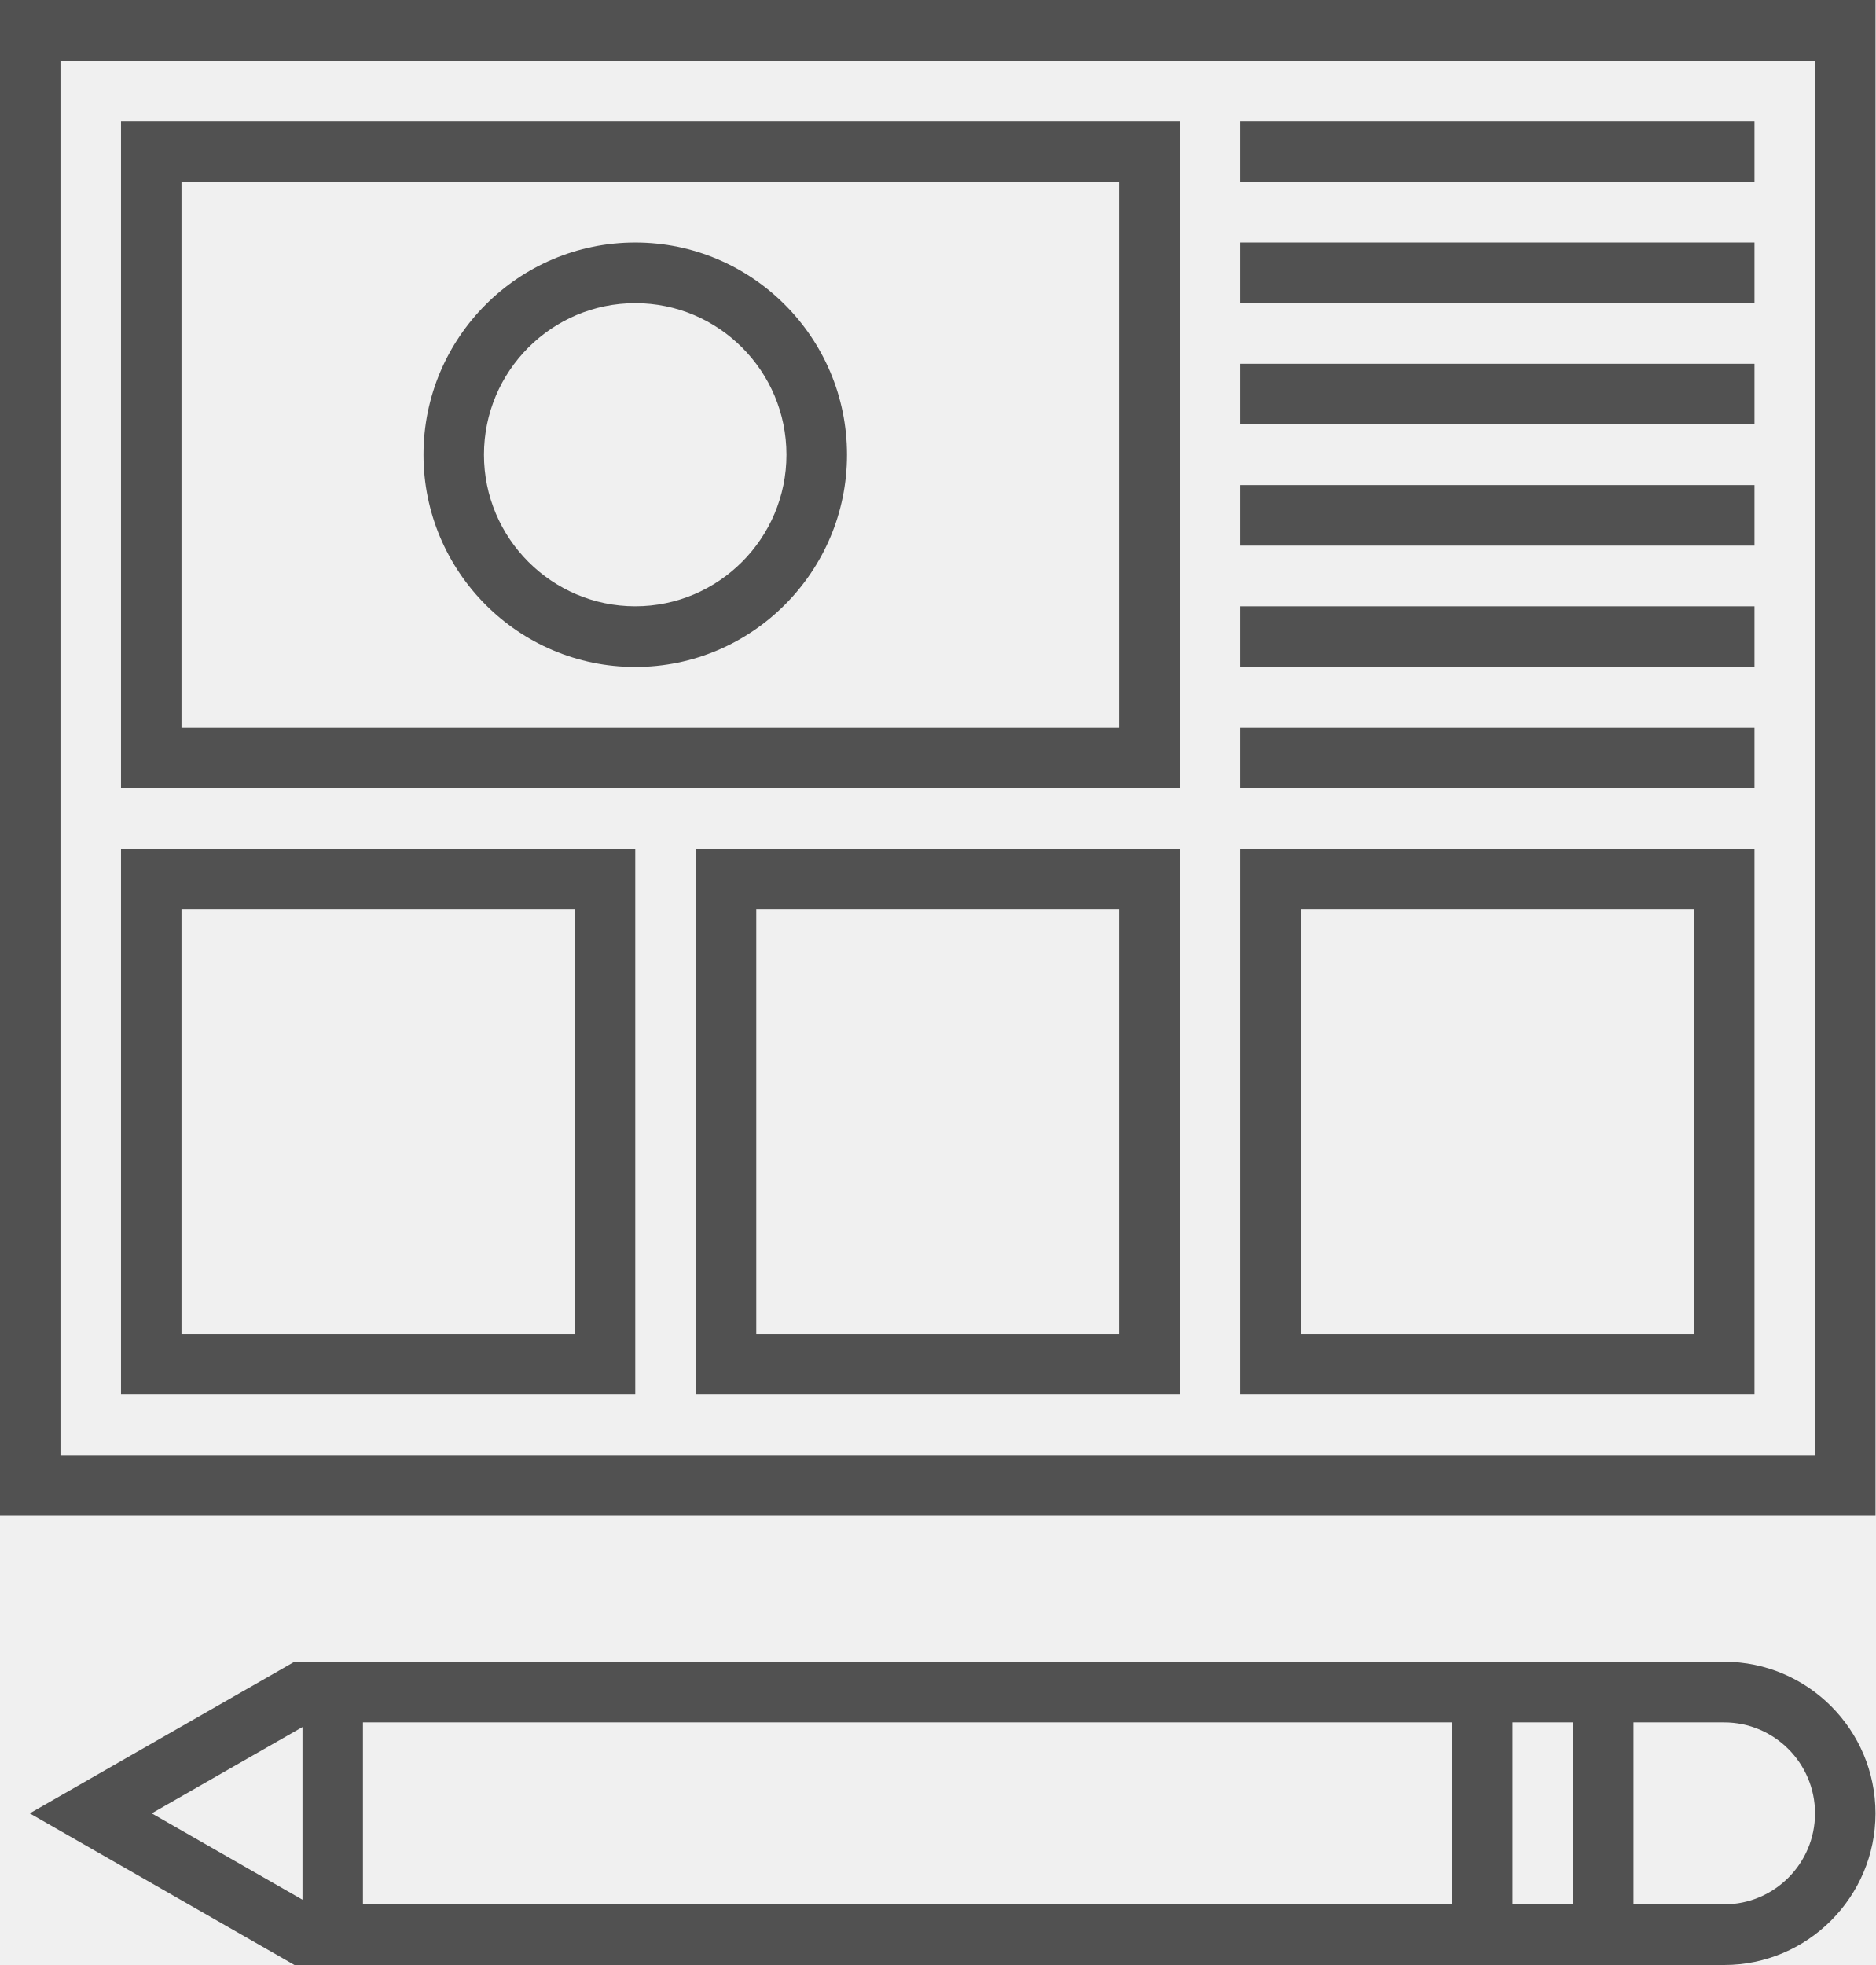
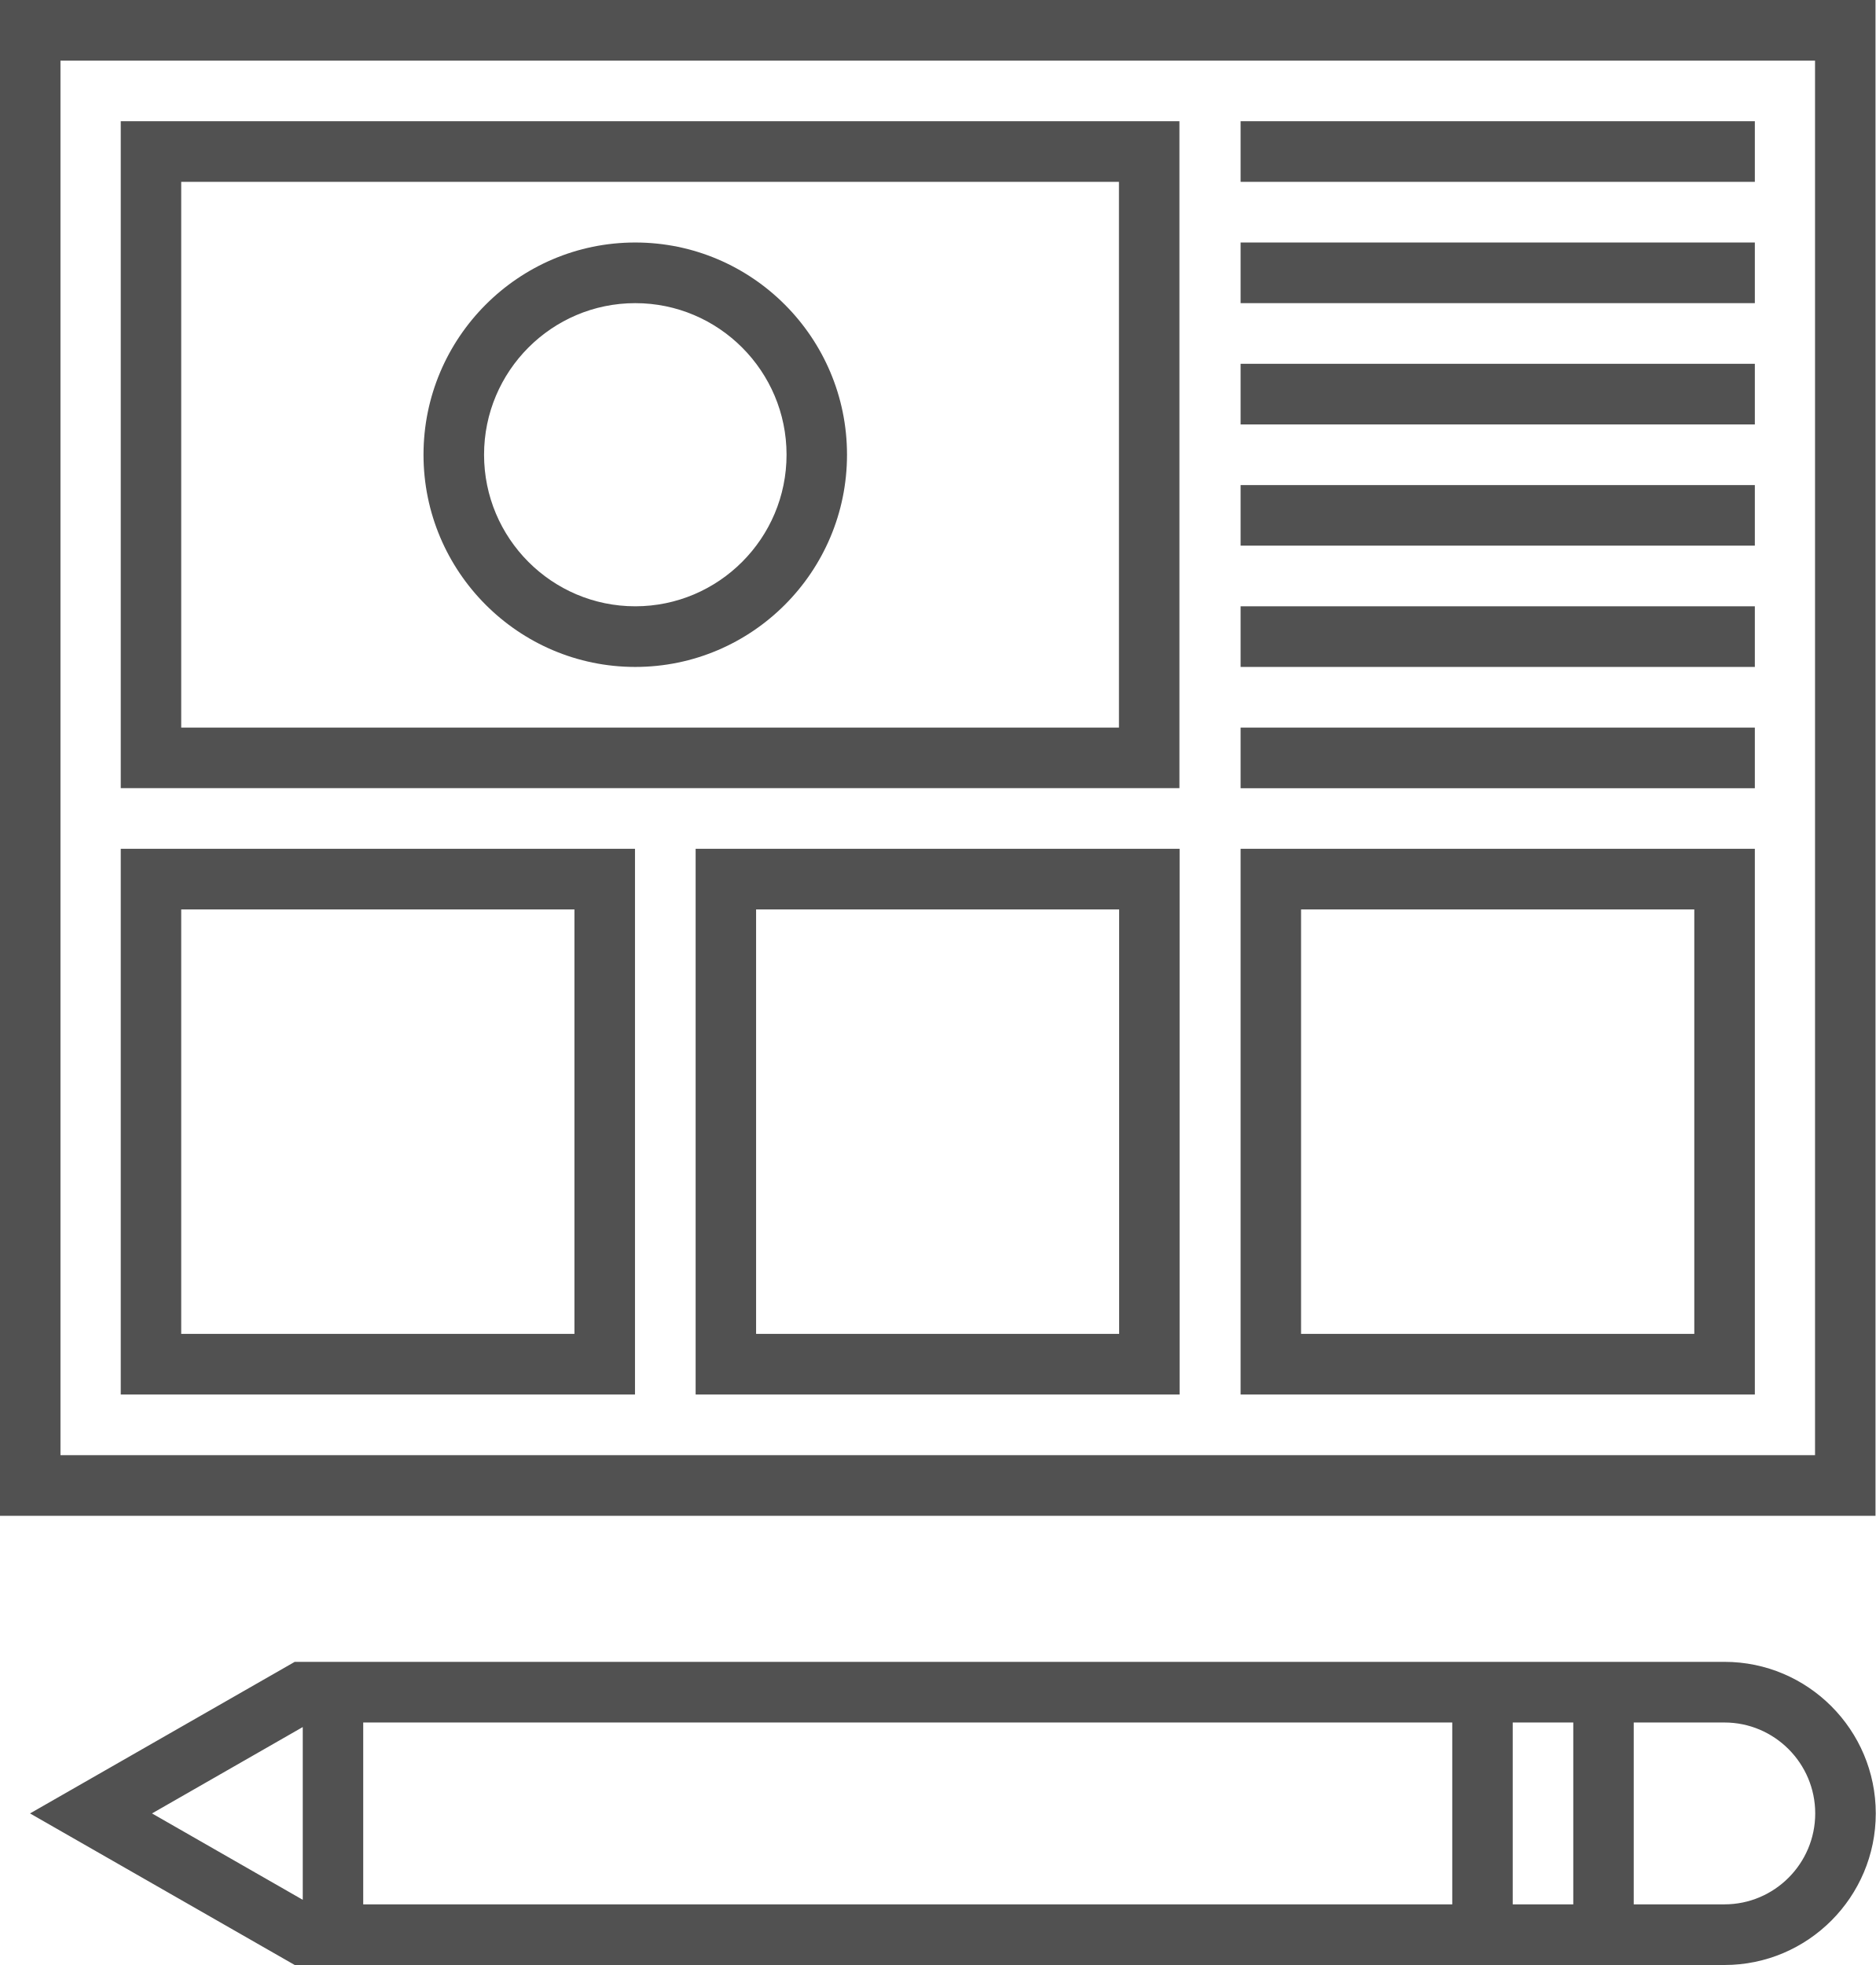
<svg xmlns="http://www.w3.org/2000/svg" width="21" height="22" viewBox="0 0 21 22" fill="none">
-   <mask id="path-1-inside-1_1878_105815" fill="white">
+   <rect width="21" height="22" fill="#C8C8C8" />
+   <rect width="1440" height="1031" transform="translate(-497 -116)" fill="white" />
+   <mask id="path-2-inside-1_0_1" fill="white">
    <path d="M0 0V16.971H21V0H0ZM20.323 16.292H0.677V0.679H20.323V16.292Z" />
  </mask>
-   <path d="M0 0V-2H-2V0H0ZM0 16.971H-2V18.971H0V16.971ZM21 16.971V18.971H23V16.971H21ZM21 0H23V-2H21V0ZM20.323 16.292V18.292H22.323V16.292H20.323ZM0.677 16.292H-1.323V18.292H0.677V16.292ZM0.677 0.679V-1.321H-1.323V0.679H0.677ZM20.323 0.679H22.323V-1.321H20.323V0.679ZM-2 0V16.971H2V0H-2ZM0 18.971H21V14.97H0V18.971ZM23 16.971V0H19V16.971H23ZM21 -2H0V2H21V-2ZM20.323 14.292H0.677V18.292H20.323V14.292ZM2.677 16.292V0.679H-1.323V16.292H2.677ZM0.677 2.679H20.323V-1.321H0.677V2.679ZM18.323 0.679V16.292H22.323V0.679H18.323Z" fill="#515151" mask="url(#path-1-inside-1_1878_105815)" />
-   <mask id="path-3-inside-2_1878_105815" fill="white">
-     <path d="M13.21 1.357H1.355V8.824H13.21V1.357ZM12.532 8.146H2.032V2.036H12.532V8.146Z" />
+   <path d="M0 0V-2H-2V0H0ZM0 16.971H-2V18.971H0V16.971ZM21 16.971V18.971H23V16.971H21ZM21 0H23V-2H21V0ZM20.323 16.292V18.292H22.323V16.292H20.323ZM0.677 16.292H-1.323V18.292H0.677V16.292ZM0.677 0.679V-1.321H-1.323V0.679H0.677ZM20.323 0.679H22.323V-1.321H20.323V0.679ZM-2 0V16.971H2V0H-2ZM0 18.971H21V14.97H0V18.971ZM23 16.971V0H19V16.971H23ZM21 -2H0V2H21V-2ZM20.323 14.292H0.677V18.292H20.323V14.292ZM2.677 16.292V0.679H-1.323V16.292H2.677ZM0.677 2.679H20.323V-1.321H0.677V2.679ZM18.323 0.679V16.292H22.323V0.679H18.323Z" fill="#515151" mask="url(#path-2-inside-1_0_1)" />
+   <mask id="path-4-inside-2_0_1" fill="white">
+     <path d="M13.206 1.357H1.352V8.824H13.206V1.357ZM12.529 8.146H2.029V2.036H12.529V8.146Z" />
  </mask>
-   <path d="M13.21 1.357H15.21V-0.643H13.21V1.357ZM1.355 1.357V-0.643H-0.645V1.357H1.355ZM1.355 8.824H-0.645V10.825H1.355V8.824ZM13.21 8.824V10.825H15.21V8.824H13.21ZM12.532 8.146V10.146H14.532V8.146H12.532ZM2.032 8.146H0.032V10.146H2.032V8.146ZM2.032 2.036V0.036H0.032V2.036H2.032ZM12.532 2.036H14.532V0.036H12.532V2.036ZM13.21 -0.643H1.355V3.357H13.21V-0.643ZM-0.645 1.357V8.824H3.355V1.357H-0.645ZM1.355 10.825H13.21V6.824H1.355V10.825ZM15.21 8.824V1.357H11.21V8.824H15.21ZM12.532 6.146H2.032V10.146H12.532V6.146ZM4.032 8.146V2.036H0.032V8.146H4.032ZM2.032 4.036H12.532V0.036H2.032V4.036ZM10.532 2.036V8.146H14.532V2.036H10.532Z" fill="#515151" mask="url(#path-3-inside-2_1878_105815)" />
-   <mask id="path-5-inside-3_1878_105815" fill="white">
-     <path d="M19.645 1.357H13.887V2.036H19.645V1.357Z" />
+   <path d="M13.206 1.357H15.206V-0.643H13.206V1.357ZM1.352 1.357V-0.643H-0.648V1.357H1.352ZM1.352 8.824H-0.648V10.825H1.352V8.824ZM13.206 8.824V10.825H15.206V8.824H13.206ZM12.529 8.146V10.146H14.529V8.146H12.529ZM2.029 8.146H0.029V10.146H2.029V8.146ZM2.029 2.036V0.036H0.029V2.036H2.029ZM12.529 2.036H14.529V0.036H12.529V2.036ZM13.206 -0.643H1.352V3.357H13.206V-0.643ZM-0.648 1.357V8.824H3.352V1.357H-0.648ZM1.352 10.825H13.206V6.824H1.352V10.825ZM15.206 8.824V1.357H11.206V8.824H15.206ZM12.529 6.146H2.029V10.146H12.529V6.146ZM4.029 8.146V2.036H0.029V8.146H4.029ZM2.029 4.036H12.529V0.036H2.029V4.036ZM10.529 2.036V8.146H14.529V2.036H10.529Z" fill="#515151" mask="url(#path-4-inside-2_0_1)" />
+   <mask id="path-6-inside-3_0_1" fill="white">
+     <path d="M19.649 1.357H13.891V2.036H19.649V1.357Z" />
  </mask>
-   <path d="M13.887 1.357V-0.643H11.887V1.357H13.887ZM19.645 1.357H21.645V-0.643H19.645V1.357ZM19.645 2.036V4.036H21.645V2.036H19.645ZM13.887 2.036H11.887V4.036H13.887V2.036ZM13.887 3.357H19.645V-0.643H13.887V3.357ZM17.645 1.357V2.036H21.645V1.357H17.645ZM19.645 0.036H13.887V4.036H19.645V0.036ZM15.887 2.036V1.357H11.887V2.036H15.887Z" fill="#515151" mask="url(#path-5-inside-3_1878_105815)" />
-   <mask id="path-7-inside-4_1878_105815" fill="white">
-     <path d="M19.645 2.715H13.887V3.394H19.645V2.715Z" />
+   <path d="M13.891 1.357V-0.643H11.891V1.357H13.891ZM19.649 1.357H21.649V-0.643H19.649V1.357ZM19.649 2.036V4.036H21.649V2.036H19.649ZM13.891 2.036H11.891V4.036H13.891V2.036ZM13.891 3.357H19.649V-0.643H13.891V3.357ZM17.649 1.357V2.036H21.649V1.357H17.649ZM19.649 0.036H13.891V4.036H19.649V0.036ZM15.891 2.036V1.357H11.891V2.036H15.891Z" fill="#515151" mask="url(#path-6-inside-3_0_1)" />
+   <mask id="path-8-inside-4_0_1" fill="white">
+     <path d="M19.649 2.715H13.891V3.394H19.649V2.715Z" />
  </mask>
-   <path d="M13.887 2.715V0.715H11.887V2.715H13.887ZM19.645 2.715H21.645V0.715H19.645V2.715ZM19.645 3.394V5.394H21.645V3.394H19.645ZM13.887 3.394H11.887V5.394H13.887V3.394ZM13.887 4.715H19.645V0.715H13.887V4.715ZM17.645 2.715V3.394H21.645V2.715H17.645ZM19.645 1.394H13.887V5.394H19.645V1.394ZM15.887 3.394V2.715H11.887V3.394H15.887Z" fill="#515151" mask="url(#path-7-inside-4_1878_105815)" />
-   <mask id="path-9-inside-5_1878_105815" fill="white">
-     <path d="M19.645 4.073H13.887V4.752H19.645V4.073Z" />
+   <path d="M13.891 2.715V0.715H11.891V2.715H13.891ZM19.649 2.715H21.649V0.715H19.649V2.715ZM19.649 3.394V5.394H21.649V3.394H19.649ZM13.891 3.394H11.891V5.394H13.891V3.394ZM13.891 4.715H19.649V0.715H13.891V4.715ZM17.649 2.715V3.394H21.649V2.715H17.649ZM19.649 1.394H13.891V5.394H19.649V1.394ZM15.891 3.394V2.715H11.891V3.394H15.891Z" fill="#515151" mask="url(#path-8-inside-4_0_1)" />
+   <mask id="path-10-inside-5_0_1" fill="white">
+     <path d="M19.649 4.073H13.891V4.752H19.649V4.073Z" />
  </mask>
-   <path d="M13.887 4.073V2.073H11.887V4.073H13.887ZM19.645 4.073H21.645V2.073H19.645V4.073ZM19.645 4.752V6.752H21.645V4.752H19.645ZM13.887 4.752H11.887V6.752H13.887V4.752ZM13.887 6.073H19.645V2.073H13.887V6.073ZM17.645 4.073V4.752H21.645V4.073H17.645ZM19.645 2.752H13.887V6.752H19.645V2.752ZM15.887 4.752V4.073H11.887V4.752H15.887Z" fill="#515151" mask="url(#path-9-inside-5_1878_105815)" />
-   <mask id="path-11-inside-6_1878_105815" fill="white">
-     <path d="M19.645 5.431H13.887V6.109H19.645V5.431Z" />
+   <path d="M13.891 4.073V2.073H11.891V4.073H13.891ZM19.649 4.073H21.649V2.073H19.649V4.073ZM19.649 4.752V6.752H21.649V4.752H19.649ZM13.891 4.752H11.891V6.752H13.891V4.752ZM13.891 6.073H19.649V2.073H13.891V6.073ZM17.649 4.073V4.752H21.649V4.073H17.649ZM19.649 2.752H13.891V6.752H19.649V2.752ZM15.891 4.752V4.073H11.891V4.752H15.891Z" fill="#515151" mask="url(#path-10-inside-5_0_1)" />
+   <mask id="path-12-inside-6_0_1" fill="white">
+     <path d="M19.649 5.431H13.891V6.109H19.649V5.431Z" />
  </mask>
-   <path d="M13.887 5.431V3.431H11.887V5.431H13.887ZM19.645 5.431H21.645V3.431H19.645V5.431ZM19.645 6.109V8.109H21.645V6.109H19.645ZM13.887 6.109H11.887V8.109H13.887V6.109ZM13.887 7.431H19.645V3.431H13.887V7.431ZM17.645 5.431V6.109H21.645V5.431H17.645ZM19.645 4.109H13.887V8.109H19.645V4.109ZM15.887 6.109V5.431H11.887V6.109H15.887Z" fill="#515151" mask="url(#path-11-inside-6_1878_105815)" />
-   <mask id="path-13-inside-7_1878_105815" fill="white">
-     <path d="M19.645 6.788H13.887V7.467H19.645V6.788Z" />
+   <path d="M13.891 5.431V3.431H11.891V5.431H13.891ZM19.649 5.431H21.649V3.431H19.649V5.431ZM19.649 6.109V8.109H21.649V6.109H19.649ZM13.891 6.109H11.891V8.109H13.891V6.109ZM13.891 7.431H19.649V3.431H13.891V7.431ZM17.649 5.431V6.109H21.649V5.431H17.649ZM19.649 4.109H13.891V8.109H19.649V4.109ZM15.891 6.109V5.431H11.891V6.109H15.891Z" fill="#515151" mask="url(#path-12-inside-6_0_1)" />
+   <mask id="path-14-inside-7_0_1" fill="white">
+     <path d="M19.649 6.788H13.891V7.467H19.649V6.788Z" />
  </mask>
-   <path d="M13.887 6.788V4.788H11.887V6.788H13.887ZM19.645 6.788H21.645V4.788H19.645V6.788ZM19.645 7.467V9.467H21.645V7.467H19.645ZM13.887 7.467H11.887V9.467H13.887V7.467ZM13.887 8.788H19.645V4.788H13.887V8.788ZM17.645 6.788V7.467H21.645V6.788H17.645ZM19.645 5.467H13.887V9.467H19.645V5.467ZM15.887 7.467V6.788H11.887V7.467H15.887Z" fill="#515151" mask="url(#path-13-inside-7_1878_105815)" />
-   <mask id="path-15-inside-8_1878_105815" fill="white">
-     <path d="M19.645 8.146H13.887V8.824H19.645V8.146Z" />
+   <path d="M13.891 6.788V4.788H11.891V6.788H13.891ZM19.649 6.788H21.649V4.788H19.649V6.788ZM19.649 7.467V9.467H21.649V7.467H19.649ZM13.891 7.467H11.891V9.467H13.891V7.467ZM13.891 8.788H19.649V4.788H13.891V8.788ZM17.649 6.788V7.467H21.649V6.788H17.649ZM19.649 5.467H13.891V9.467H19.649V5.467ZM15.891 7.467V6.788H11.891V7.467H15.891Z" fill="#515151" mask="url(#path-14-inside-7_0_1)" />
+   <mask id="path-16-inside-8_0_1" fill="white">
+     <path d="M19.649 8.146H13.891V8.825H19.649V8.146Z" />
  </mask>
-   <path d="M13.887 8.146V6.146H11.887V8.146H13.887ZM19.645 8.146H21.645V6.146H19.645V8.146ZM19.645 8.824V10.824H21.645V8.824H19.645ZM13.887 8.824H11.887V10.824H13.887V8.824ZM13.887 10.146H19.645V6.146H13.887V10.146ZM17.645 8.146V8.824H21.645V8.146H17.645ZM19.645 6.824H13.887V10.824H19.645V6.824ZM15.887 8.824V8.146H11.887V8.824H15.887Z" fill="#515151" mask="url(#path-15-inside-8_1878_105815)" />
-   <mask id="path-17-inside-9_1878_105815" fill="white">
-     <path d="M7.113 9.504H1.355V15.613H7.113V9.504ZM6.435 14.934H2.032V10.183H6.435V14.934Z" />
+   <path d="M13.891 8.146V6.146H11.891V8.146H13.891ZM19.649 8.146H21.649V6.146H19.649V8.146ZM19.649 8.825V10.825H21.649V8.825H19.649ZM13.891 8.825H11.891V10.825H13.891V8.825ZM13.891 10.146H19.649V6.146H13.891V10.146ZM17.649 8.146V8.825H21.649V8.146H17.649ZM19.649 6.825H13.891V10.825H19.649V6.825ZM15.891 8.825V8.146H11.891V8.825H15.891Z" fill="#515151" mask="url(#path-16-inside-8_0_1)" />
+   <mask id="path-18-inside-9_0_1" fill="white">
+     <path d="M7.11 9.503H1.352V15.613H7.11V9.503ZM6.432 14.934H2.029V10.182H6.432V14.934Z" />
  </mask>
-   <path d="M7.113 9.504H9.113V7.504H7.113V9.504ZM1.355 9.504V7.504H-0.645V9.504H1.355ZM1.355 15.613H-0.645V17.613H1.355V15.613ZM7.113 15.613V17.613H9.113V15.613H7.113ZM6.435 14.934V16.934H8.435V14.934H6.435ZM2.032 14.934H0.032V16.934H2.032V14.934ZM2.032 10.183V8.183H0.032V10.183H2.032ZM6.435 10.183H8.435V8.183H6.435V10.183ZM7.113 7.504H1.355V11.504H7.113V7.504ZM-0.645 9.504V15.613H3.355V9.504H-0.645ZM1.355 17.613H7.113V13.613H1.355V17.613ZM9.113 15.613V9.504H5.113V15.613H9.113ZM6.435 12.934H2.032V16.934H6.435V12.934ZM4.032 14.934V10.183H0.032V14.934H4.032ZM2.032 12.183H6.435V8.183H2.032V12.183ZM4.435 10.183V14.934H8.435V10.183H4.435Z" fill="#515151" mask="url(#path-17-inside-9_1878_105815)" />
-   <mask id="path-19-inside-10_1878_105815" fill="white">
-     <path d="M7.79 15.613H13.21V9.504H7.79V15.613ZM8.468 10.183H12.532V14.934H8.468V10.183Z" />
+   <path d="M7.11 9.503H9.11V7.503H7.11V9.503ZM1.352 9.503V7.503H-0.648V9.503H1.352ZM1.352 15.613H-0.648V17.613H1.352V15.613ZM7.11 15.613V17.613H9.11V15.613H7.11ZM6.432 14.934V16.934H8.432V14.934H6.432ZM2.029 14.934H0.029V16.934H2.029V14.934ZM2.029 10.182V8.182H0.029V10.182H2.029ZM6.432 10.182H8.432V8.182H6.432V10.182ZM7.11 7.503H1.352V11.503H7.11V7.503ZM-0.648 9.503V15.613H3.352V9.503H-0.648ZM1.352 17.613H7.11V13.613H1.352V17.613ZM9.11 15.613V9.503H5.11V15.613H9.11ZM6.432 12.934H2.029V16.934H6.432V12.934ZM4.029 14.934V10.182H0.029V14.934H4.029ZM2.029 12.182H6.432V8.182H2.029V12.182ZM4.432 10.182V14.934H8.432V10.182H4.432Z" fill="#515151" mask="url(#path-18-inside-9_0_1)" />
+   <mask id="path-20-inside-10_0_1" fill="white">
+     <path d="M7.789 15.613H13.208V9.503H7.789V15.613ZM8.466 10.182H12.531V14.934H8.466V10.182Z" />
  </mask>
-   <path d="M7.79 15.613H5.79V17.613H7.79V15.613ZM13.21 15.613V17.613H15.21V15.613H13.21ZM13.21 9.504H15.21V7.504H13.21V9.504ZM7.79 9.504V7.504H5.79V9.504H7.79ZM8.468 10.183V8.183H6.468V10.183H8.468ZM12.532 10.183H14.532V8.183H12.532V10.183ZM12.532 14.934V16.934H14.532V14.934H12.532ZM8.468 14.934H6.468V16.934H8.468V14.934ZM7.79 17.613H13.21V13.613H7.79V17.613ZM15.21 15.613V9.504H11.21V15.613H15.21ZM13.21 7.504H7.79V11.504H13.21V7.504ZM5.79 9.504V15.613H9.79V9.504H5.79ZM8.468 12.183H12.532V8.183H8.468V12.183ZM10.532 10.183V14.934H14.532V10.183H10.532ZM12.532 12.934H8.468V16.934H12.532V12.934ZM10.468 14.934V10.183H6.468V14.934H10.468Z" fill="#515151" mask="url(#path-19-inside-10_1878_105815)" />
-   <mask id="path-21-inside-11_1878_105815" fill="white">
-     <path d="M19.645 9.504H13.887V15.613H19.645V9.504ZM18.968 14.934H14.565V10.183H18.968V14.934Z" />
+   <path d="M7.789 15.613H5.789V17.613H7.789V15.613ZM13.208 15.613V17.613H15.208V15.613H13.208ZM13.208 9.503H15.208V7.503H13.208V9.503ZM7.789 9.503V7.503H5.789V9.503H7.789ZM8.466 10.182V8.182H6.466V10.182H8.466ZM12.531 10.182H14.531V8.182H12.531V10.182ZM12.531 14.934V16.934H14.531V14.934H12.531ZM8.466 14.934H6.466V16.934H8.466V14.934ZM7.789 17.613H13.208V13.613H7.789V17.613ZM15.208 15.613V9.503H11.208V15.613H15.208ZM13.208 7.503H7.789V11.503H13.208V7.503ZM5.789 9.503V15.613H9.789V9.503H5.789ZM8.466 12.182H12.531V8.182H8.466V12.182ZM10.531 10.182V14.934H14.531V10.182H10.531ZM12.531 12.934H8.466V16.934H12.531V12.934ZM10.466 14.934V10.182H6.466V14.934H10.466Z" fill="#515151" mask="url(#path-20-inside-10_0_1)" />
+   <mask id="path-22-inside-11_0_1" fill="white">
+     <path d="M19.649 9.503H13.891V15.613H19.649V9.503ZM18.971 14.934H14.568V10.182H18.971V14.934Z" />
  </mask>
-   <path d="M19.645 9.504H21.645V7.504H19.645V9.504ZM13.887 9.504V7.504H11.887V9.504H13.887ZM13.887 15.613H11.887V17.613H13.887V15.613ZM19.645 15.613V17.613H21.645V15.613H19.645ZM18.968 14.934V16.934H20.968V14.934H18.968ZM14.565 14.934H12.565V16.934H14.565V14.934ZM14.565 10.183V8.183H12.565V10.183H14.565ZM18.968 10.183H20.968V8.183H18.968V10.183ZM19.645 7.504H13.887V11.504H19.645V7.504ZM11.887 9.504V15.613H15.887V9.504H11.887ZM13.887 17.613H19.645V13.613H13.887V17.613ZM21.645 15.613V9.504H17.645V15.613H21.645ZM18.968 12.934H14.565V16.934H18.968V12.934ZM16.565 14.934V10.183H12.565V14.934H16.565ZM14.565 12.183H18.968V8.183H14.565V12.183ZM16.968 10.183V14.934H20.968V10.183H16.968Z" fill="#515151" mask="url(#path-21-inside-11_1878_105815)" />
-   <mask id="path-23-inside-12_1878_105815" fill="white">
-     <path d="M7.113 7.467C8.42 7.467 9.484 6.401 9.484 5.091C9.484 3.781 8.42 2.715 7.113 2.715C5.805 2.715 4.742 3.781 4.742 5.091C4.742 6.401 5.805 7.467 7.113 7.467ZM7.113 3.394C8.047 3.394 8.806 4.155 8.806 5.091C8.806 6.026 8.047 6.788 7.113 6.788C6.179 6.788 5.419 6.026 5.419 5.091C5.419 4.155 6.179 3.394 7.113 3.394Z" />
+   <path d="M19.649 9.503H21.649V7.503H19.649V9.503ZM13.891 9.503V7.503H11.891V9.503H13.891ZM13.891 15.613H11.891V17.613H13.891V15.613ZM19.649 15.613V17.613H21.649V15.613H19.649ZM18.971 14.934V16.934H20.971V14.934H18.971ZM14.568 14.934H12.568V16.934H14.568V14.934ZM14.568 10.182V8.182H12.568V10.182H14.568ZM18.971 10.182H20.971V8.182H18.971V10.182ZM19.649 7.503H13.891V11.503H19.649V7.503ZM11.891 9.503V15.613H15.891V9.503H11.891ZM13.891 17.613H19.649V13.613H13.891V17.613ZM21.649 15.613V9.503H17.649V15.613H21.649ZM18.971 12.934H14.568V16.934H18.971V12.934ZM16.568 14.934V10.182H12.568V14.934H16.568ZM14.568 12.182H18.971V8.182H14.568V12.182ZM16.971 10.182V14.934H20.971V10.182H16.971Z" fill="#515151" mask="url(#path-22-inside-11_0_1)" />
+   <mask id="path-24-inside-12_0_1" fill="white">
+     <path d="M7.113 7.467C8.421 7.467 9.484 6.401 9.484 5.091C9.484 3.781 8.421 2.715 7.113 2.715C5.806 2.715 4.742 3.781 4.742 5.091C4.742 6.401 5.806 7.467 7.113 7.467ZM7.113 3.394C8.047 3.394 8.807 4.155 8.807 5.091C8.807 6.027 8.047 6.788 7.113 6.788C6.179 6.788 5.42 6.027 5.42 5.091C5.42 4.155 6.179 3.394 7.113 3.394Z" />
  </mask>
-   <path d="M7.113 9.467C9.529 9.467 11.484 7.502 11.484 5.091H7.484C7.484 5.3 7.312 5.467 7.113 5.467V9.467ZM11.484 5.091C11.484 2.68 9.529 0.715 7.113 0.715V4.715C7.312 4.715 7.484 4.881 7.484 5.091H11.484ZM7.113 0.715C4.697 0.715 2.742 2.68 2.742 5.091H6.742C6.742 4.881 6.914 4.715 7.113 4.715V0.715ZM2.742 5.091C2.742 7.502 4.697 9.467 7.113 9.467V5.467C6.914 5.467 6.742 5.3 6.742 5.091H2.742ZM7.113 5.394C6.938 5.394 6.806 5.256 6.806 5.091H10.806C10.806 3.054 9.155 1.394 7.113 1.394V5.394ZM6.806 5.091C6.806 4.926 6.938 4.788 7.113 4.788V8.788C9.155 8.788 10.806 7.127 10.806 5.091H6.806ZM7.113 4.788C7.288 4.788 7.419 4.926 7.419 5.091H3.419C3.419 7.127 5.071 8.788 7.113 8.788V4.788ZM7.419 5.091C7.419 5.256 7.288 5.394 7.113 5.394V1.394C5.071 1.394 3.419 3.054 3.419 5.091H7.419Z" fill="#515151" mask="url(#path-23-inside-12_1878_105815)" />
-   <mask id="path-25-inside-13_1878_105815" fill="white">
-     <path d="M19.306 18.605H3.297L0.333 20.302L3.297 22H19.306C20.24 22 21 21.238 21 20.302C21 19.367 20.24 18.605 19.306 18.605ZM3.387 21.269L1.699 20.302L3.387 19.336V21.269ZM16.258 21.321H4.064V19.284H16.258V21.321ZM17.613 21.321H16.935V19.284H17.613V21.321ZM19.306 21.321H18.29V19.284H19.306C19.867 19.284 20.323 19.741 20.323 20.302C20.323 20.864 19.867 21.321 19.306 21.321Z" />
+   <path d="M7.113 9.467C9.529 9.467 11.484 7.502 11.484 5.091H7.484C7.484 5.301 7.312 5.467 7.113 5.467V9.467ZM11.484 5.091C11.484 2.68 9.529 0.715 7.113 0.715V4.715C7.312 4.715 7.484 4.882 7.484 5.091H11.484ZM7.113 0.715C4.697 0.715 2.742 2.68 2.742 5.091H6.742C6.742 4.882 6.914 4.715 7.113 4.715V0.715ZM2.742 5.091C2.742 7.502 4.697 9.467 7.113 9.467V5.467C6.914 5.467 6.742 5.301 6.742 5.091H2.742ZM7.113 5.394C6.939 5.394 6.807 5.256 6.807 5.091H10.807C10.807 3.055 9.155 1.394 7.113 1.394V5.394ZM6.807 5.091C6.807 4.926 6.939 4.788 7.113 4.788V8.788C9.155 8.788 10.807 7.128 10.807 5.091H6.807ZM7.113 4.788C7.288 4.788 7.42 4.926 7.42 5.091H3.42C3.42 7.128 5.071 8.788 7.113 8.788V4.788ZM7.42 5.091C7.42 5.256 7.288 5.394 7.113 5.394V1.394C5.071 1.394 3.42 3.055 3.42 5.091H7.42Z" fill="#515151" mask="url(#path-24-inside-12_0_1)" />
+   <mask id="path-26-inside-13_0_1" fill="white">
+     <path d="M19.309 18.606H3.3L0.336 20.303L3.3 22H19.309C20.243 22 21.003 21.239 21.003 20.303C21.003 19.367 20.243 18.606 19.309 18.606ZM3.39 21.27L1.702 20.303L3.39 19.336V21.27ZM16.261 21.321H4.067V19.285H16.261V21.321ZM17.616 21.321H16.938V19.285H17.616V21.321ZM19.309 21.321H18.293V19.285H19.309C19.869 19.285 20.325 19.742 20.325 20.303C20.325 20.864 19.869 21.321 19.309 21.321Z" />
  </mask>
-   <path d="M3.297 18.605V16.605H2.765L2.303 16.87L3.297 18.605ZM0.333 20.302L-0.661 18.567L-3.692 20.302L-0.661 22.038L0.333 20.302ZM3.297 22L2.303 23.735L2.765 24H3.297V22ZM3.387 21.269L2.393 23.005L5.387 24.719V21.269H3.387ZM1.699 20.302L0.705 18.567L-2.326 20.302L0.705 22.038L1.699 20.302ZM3.387 19.336H5.387V15.886L2.393 17.6L3.387 19.336ZM16.258 21.321V23.321H18.258V21.321H16.258ZM4.064 21.321H2.064V23.321H4.064V21.321ZM4.064 19.284V17.284H2.064V19.284H4.064ZM16.258 19.284H18.258V17.284H16.258V19.284ZM17.613 21.321V23.321H19.613V21.321H17.613ZM16.935 21.321H14.935V23.321H16.935V21.321ZM16.935 19.284V17.284H14.935V19.284H16.935ZM17.613 19.284H19.613V17.284H17.613V19.284ZM18.29 21.321H16.29V23.321H18.29V21.321ZM18.29 19.284V17.284H16.29V19.284H18.29ZM19.306 16.605H3.297V20.605H19.306V16.605ZM2.303 16.87L-0.661 18.567L1.327 22.038L4.291 20.341L2.303 16.87ZM-0.661 22.038L2.303 23.735L4.291 20.264L1.327 18.567L-0.661 22.038ZM3.297 24H19.306V20H3.297V24ZM19.306 24C21.349 24 23 22.339 23 20.302H19C19 20.138 19.132 20 19.306 20V24ZM23 20.302C23 18.266 21.349 16.605 19.306 16.605V20.605C19.132 20.605 19 20.467 19 20.302H23ZM4.381 19.534L2.693 18.567L0.705 22.038L2.393 23.005L4.381 19.534ZM2.693 22.038L4.381 21.072L2.393 17.6L0.705 18.567L2.693 22.038ZM1.387 19.336V21.269H5.387V19.336H1.387ZM16.258 19.321H4.064V23.321H16.258V19.321ZM6.064 21.321V19.284H2.064V21.321H6.064ZM4.064 21.284H16.258V17.284H4.064V21.284ZM14.258 19.284V21.321H18.258V19.284H14.258ZM17.613 19.321H16.935V23.321H17.613V19.321ZM18.935 21.321V19.284H14.935V21.321H18.935ZM16.935 21.284H17.613V17.284H16.935V21.284ZM15.613 19.284V21.321H19.613V19.284H15.613ZM19.306 19.321H18.29V23.321H19.306V19.321ZM20.29 21.321V19.284H16.29V21.321H20.29ZM18.29 21.284H19.306V17.284H18.29V21.284ZM19.306 21.284C18.758 21.284 18.323 20.842 18.323 20.302H22.323C22.323 18.64 20.975 17.284 19.306 17.284V21.284ZM18.323 20.302C18.323 19.763 18.758 19.321 19.306 19.321V23.321C20.975 23.321 22.323 21.965 22.323 20.302H18.323Z" fill="#515151" mask="url(#path-25-inside-13_1878_105815)" />
+   <path d="M3.3 18.606V16.606H2.768L2.306 16.87L3.3 18.606ZM0.336 20.303L-0.658 18.567L-3.689 20.303L-0.658 22.039L0.336 20.303ZM3.3 22L2.306 23.736L2.768 24H3.3V22ZM3.39 21.27L2.396 23.005L5.39 24.72V21.27H3.39ZM1.702 20.303L0.708 18.567L-2.323 20.303L0.708 22.039L1.702 20.303ZM3.39 19.336H5.39V15.886L2.396 17.601L3.39 19.336ZM16.261 21.321V23.321H18.261V21.321H16.261ZM4.067 21.321H2.067V23.321H4.067V21.321ZM4.067 19.285V17.285H2.067V19.285H4.067ZM16.261 19.285H18.261V17.285H16.261V19.285ZM17.616 21.321V23.321H19.616V21.321H17.616ZM16.938 21.321H14.938V23.321H16.938V21.321ZM16.938 19.285V17.285H14.938V19.285H16.938ZM17.616 19.285H19.616V17.285H17.616V19.285ZM18.293 21.321H16.293V23.321H18.293V21.321ZM18.293 19.285V17.285H16.293V19.285H18.293ZM19.309 16.606H3.3V20.606H19.309V16.606ZM2.306 16.87L-0.658 18.567L1.33 22.039L4.293 20.342L2.306 16.87ZM-0.658 22.039L2.306 23.736L4.293 20.265L1.33 18.567L-0.658 22.039ZM3.3 24H19.309V20H3.3V24ZM19.309 24C21.351 24 23.003 22.339 23.003 20.303H19.003C19.003 20.138 19.134 20 19.309 20V24ZM23.003 20.303C23.003 18.267 21.351 16.606 19.309 16.606V20.606C19.134 20.606 19.003 20.468 19.003 20.303H23.003ZM4.384 19.534L2.695 18.567L0.708 22.039L2.396 23.005L4.384 19.534ZM2.695 22.039L4.384 21.072L2.396 17.601L0.708 18.567L2.695 22.039ZM1.39 19.336V21.27H5.39V19.336H1.39ZM16.261 19.321H4.067V23.321H16.261V19.321ZM6.067 21.321V19.285H2.067V21.321H6.067ZM4.067 21.285H16.261V17.285H4.067V21.285ZM14.261 19.285V21.321H18.261V19.285H14.261ZM17.616 19.321H16.938V23.321H17.616V19.321ZM18.938 21.321V19.285H14.938V21.321H18.938ZM16.938 21.285H17.616V17.285H16.938V21.285ZM15.616 19.285V21.321H19.616V19.285H15.616ZM19.309 19.321H18.293V23.321H19.309V19.321ZM20.293 21.321V19.285H16.293V21.321H20.293ZM18.293 21.285H19.309V17.285H18.293V21.285ZM19.309 21.285C18.761 21.285 18.325 20.842 18.325 20.303H22.325C22.325 18.641 20.978 17.285 19.309 17.285V21.285ZM18.325 20.303C18.325 19.764 18.761 19.321 19.309 19.321V23.321C20.978 23.321 22.325 21.965 22.325 20.303H18.325Z" fill="#515151" mask="url(#path-26-inside-13_0_1)" />
</svg>
